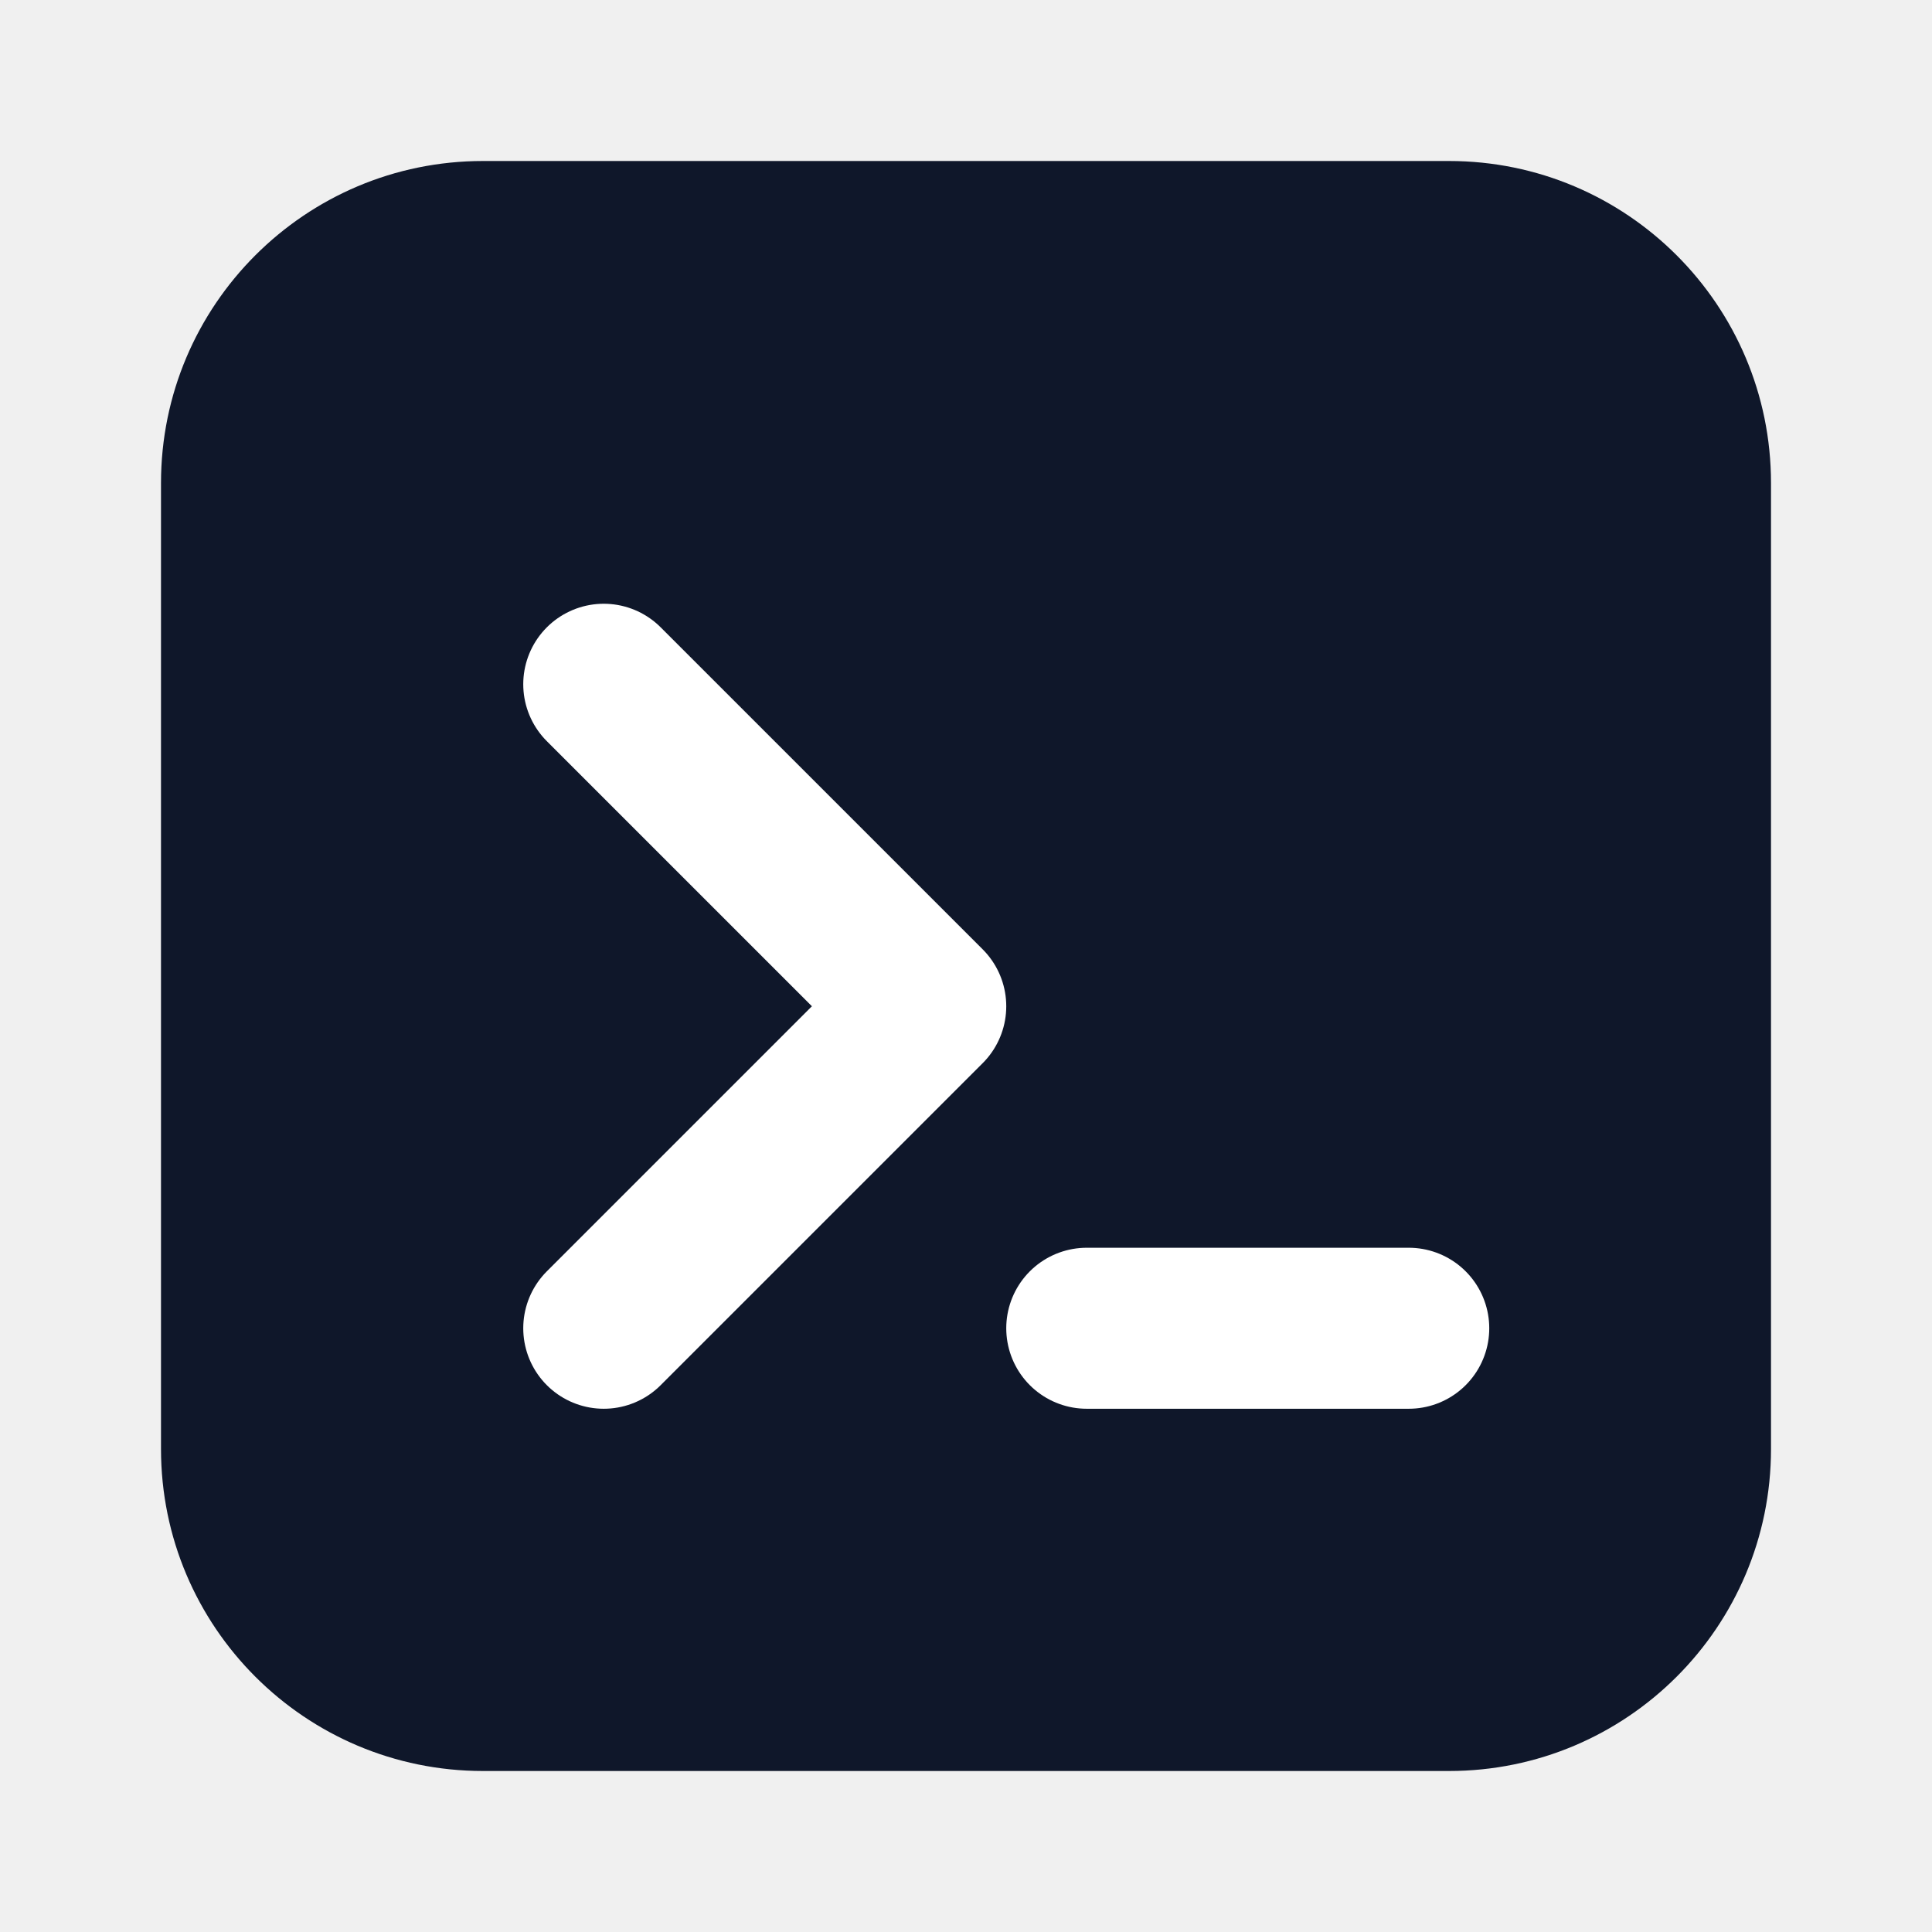
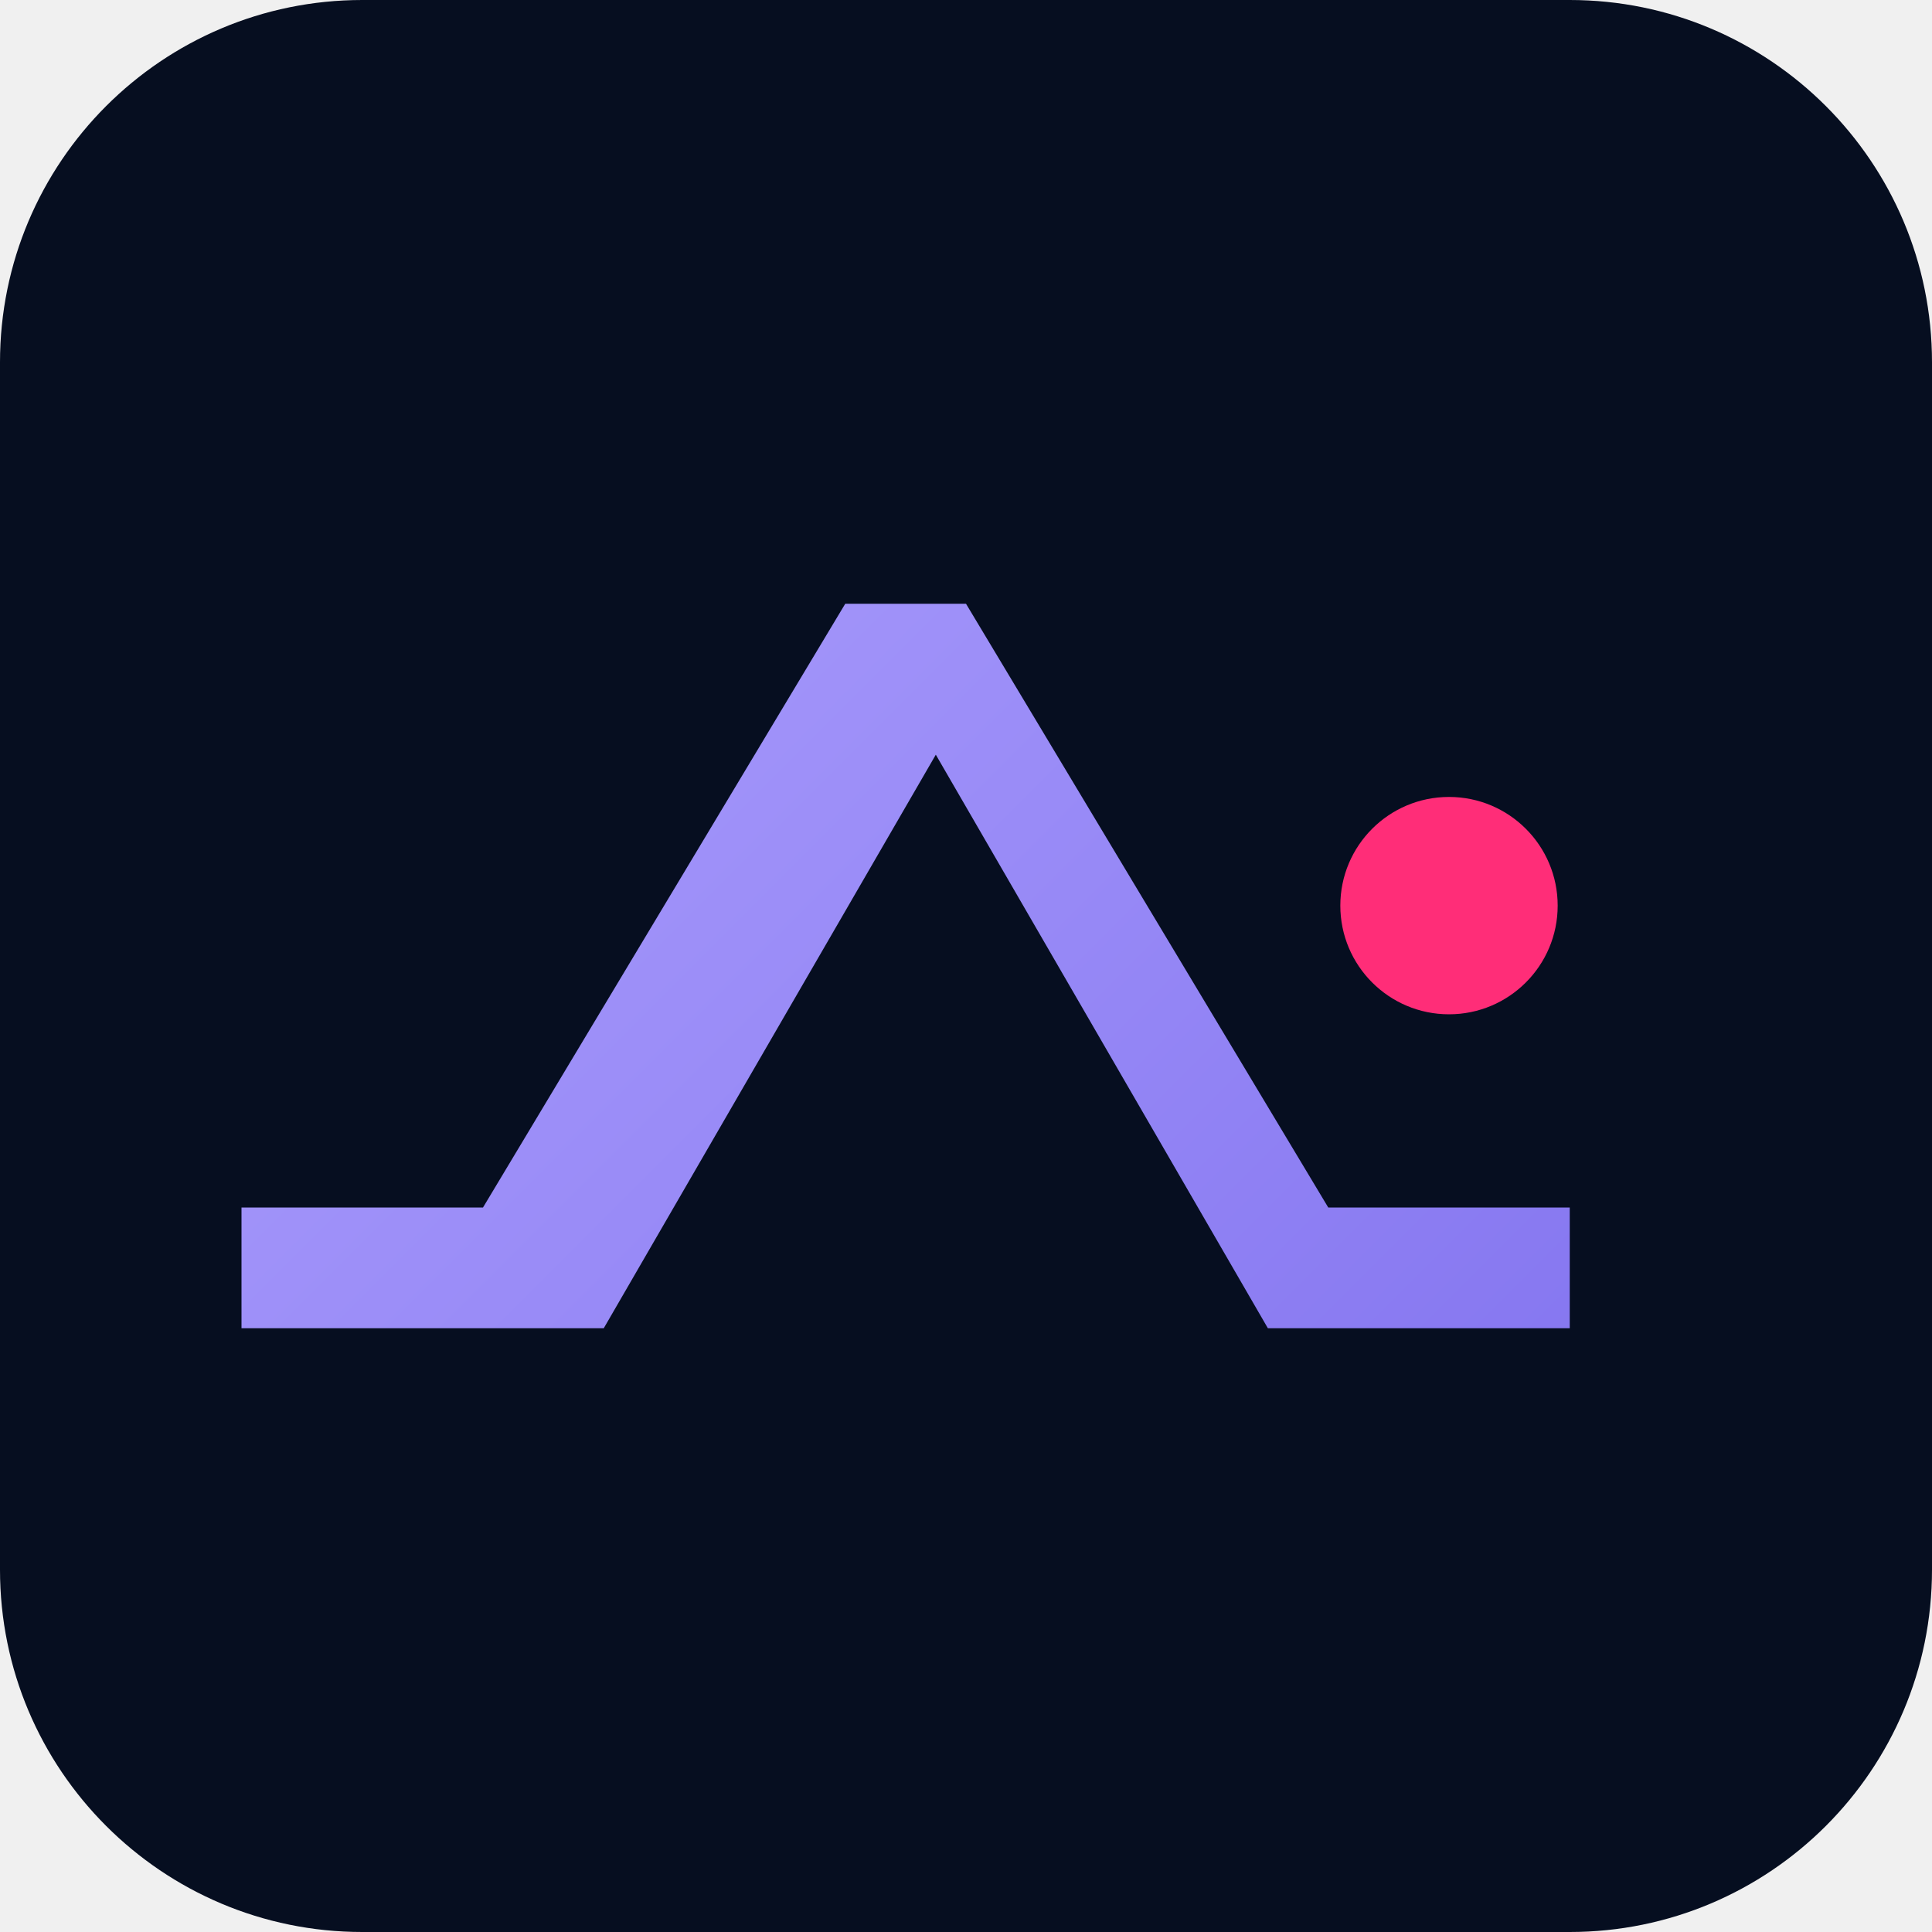
- <svg xmlns="http://www.w3.org/2000/svg" viewBox="0 0 24 24" fill="none">
-   <rect x="2" y="2" width="20" height="20" rx="4" fill="#0f172a" />
-   <polyline points="7.5,8.5 11.5,12.5 7.5,16.5" stroke="#ffffff" stroke-width="2" stroke-linecap="round" stroke-linejoin="round" fill="none" />
-   <line x1="13.5" y1="16.5" x2="17.5" y2="16.5" stroke="#ffffff" stroke-width="2" stroke-linecap="round" />
+ <svg xmlns="http://www.w3.org/2000/svg" viewBox="0 0 32 32" width="32" height="32">
+   <defs>
+     <linearGradient id="fg" x1="0" y1="0" x2="32" y2="32" gradientUnits="userSpaceOnUse">
+       <stop offset="0%" stop-color="#B0A3FF" />
+       <stop offset="100%" stop-color="#6C5CE7" />
+     </linearGradient>
+   </defs>
+   <rect width="32" height="32" rx="6" fill="#060E20" />
+   <g transform="translate(2, 7)">
+     <path d="M2 13 L6 13 L12 3 L14 3 L20 13 L24 13 L24 15 L19 15 L13.5 5.5 L8 15 L2 15 Z" fill="url(#fg)" />
+     <circle cx="22" cy="8" r="1.8" fill="#FF2D78" />
+   </g>
</svg>
